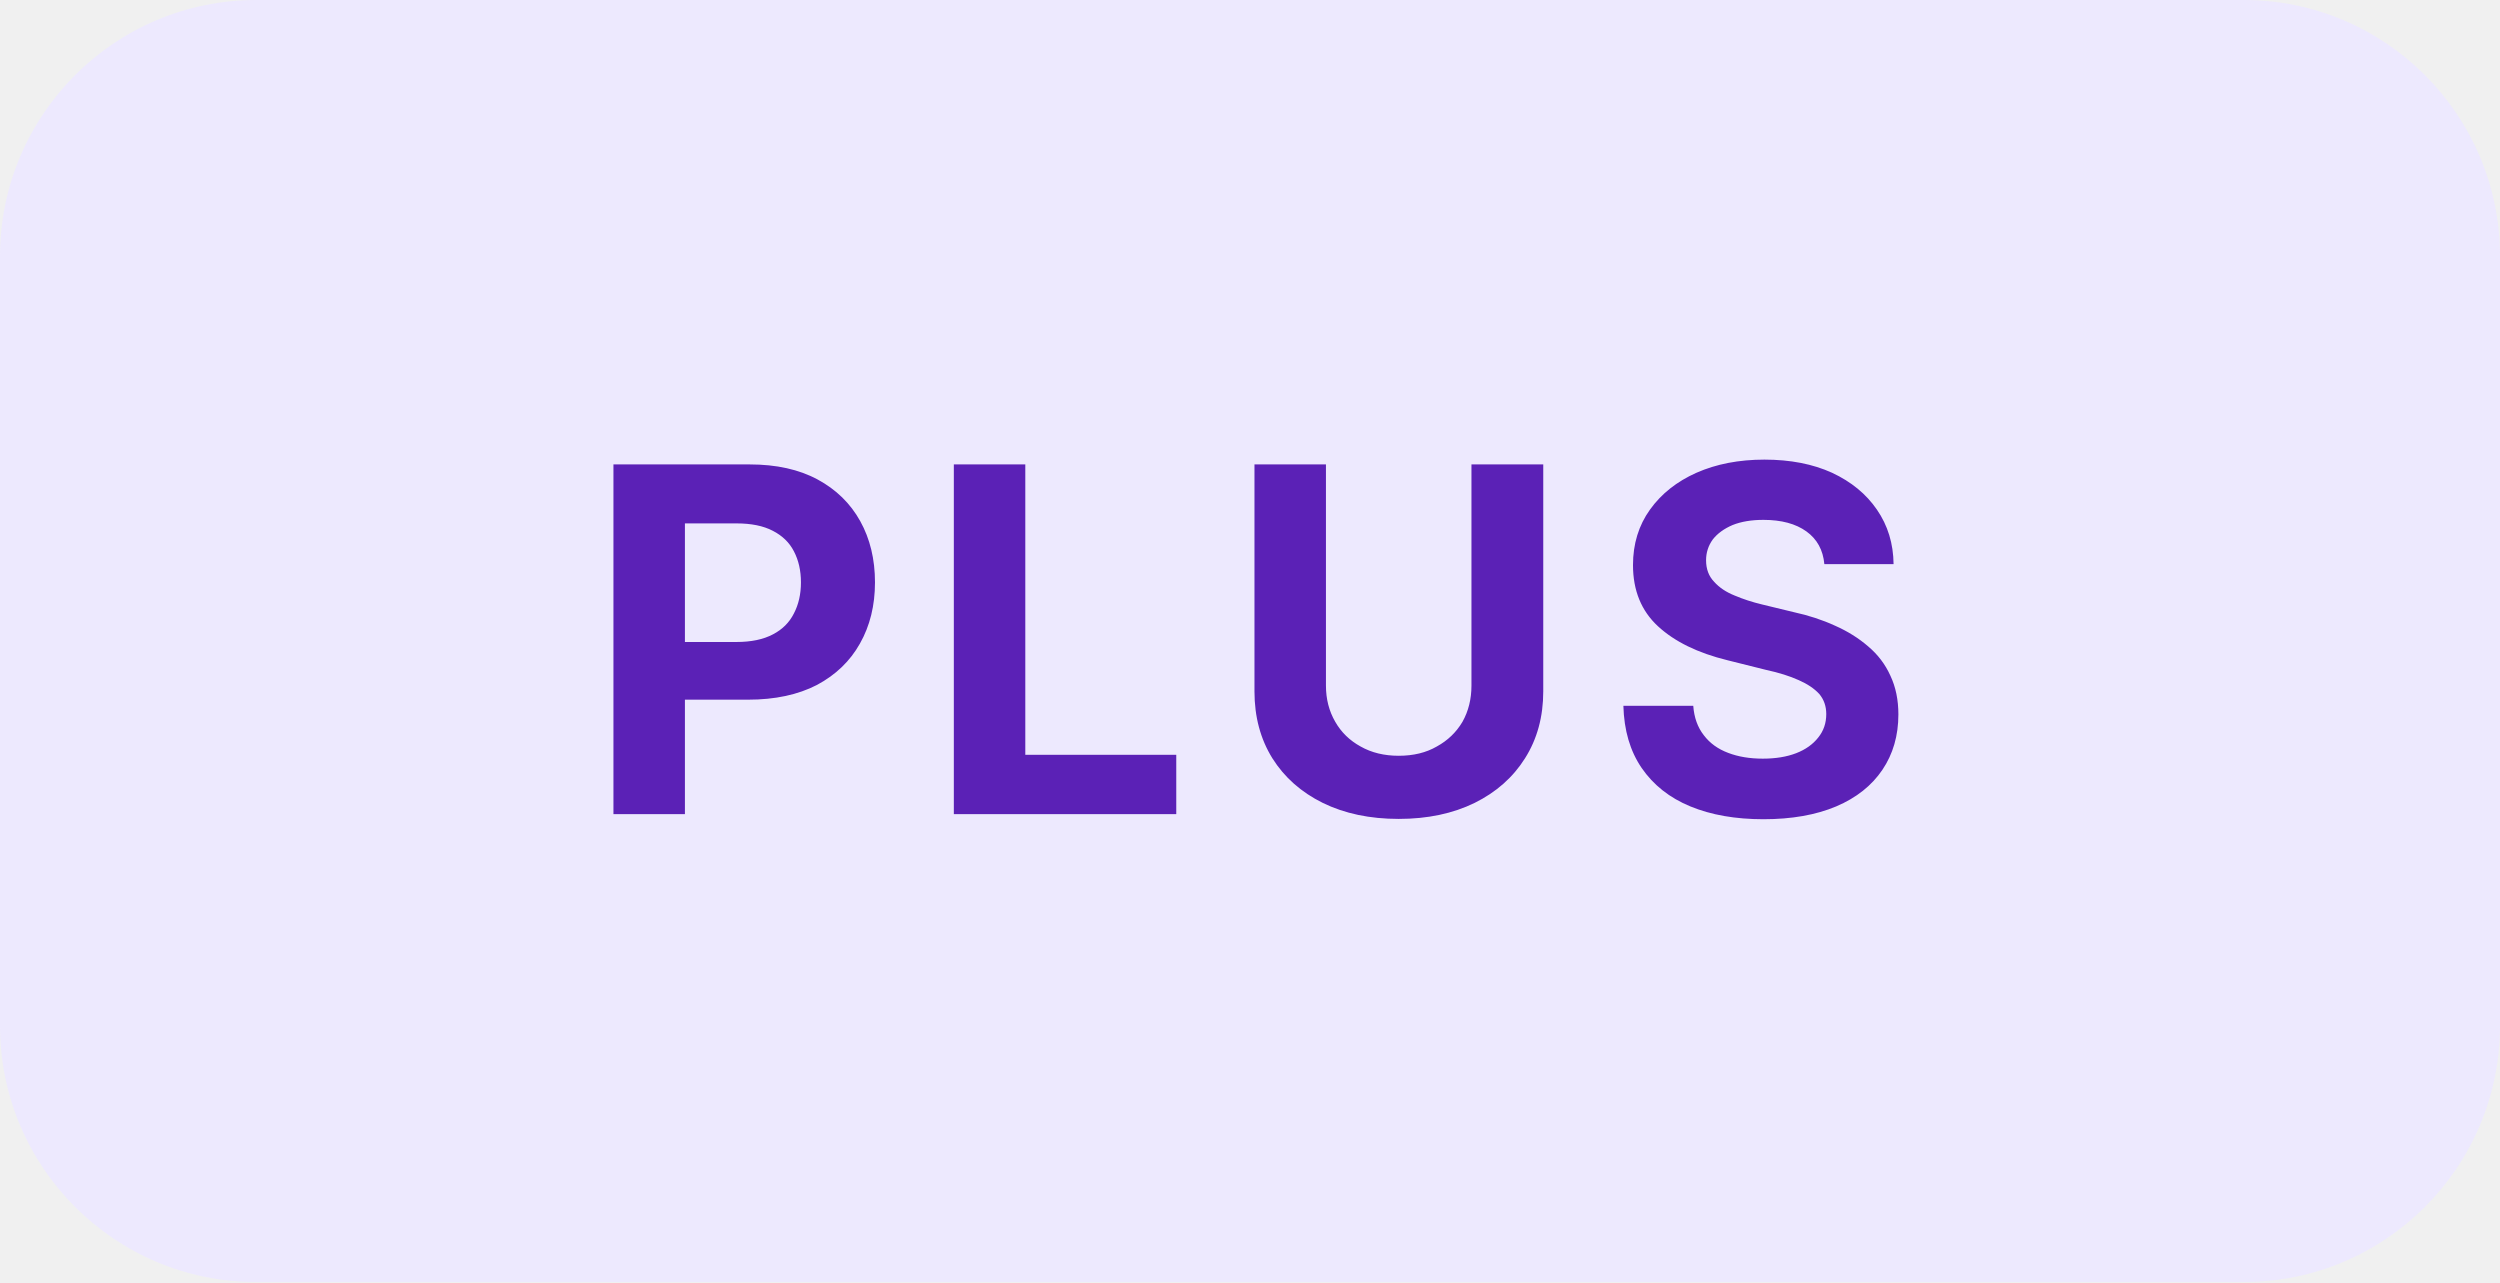
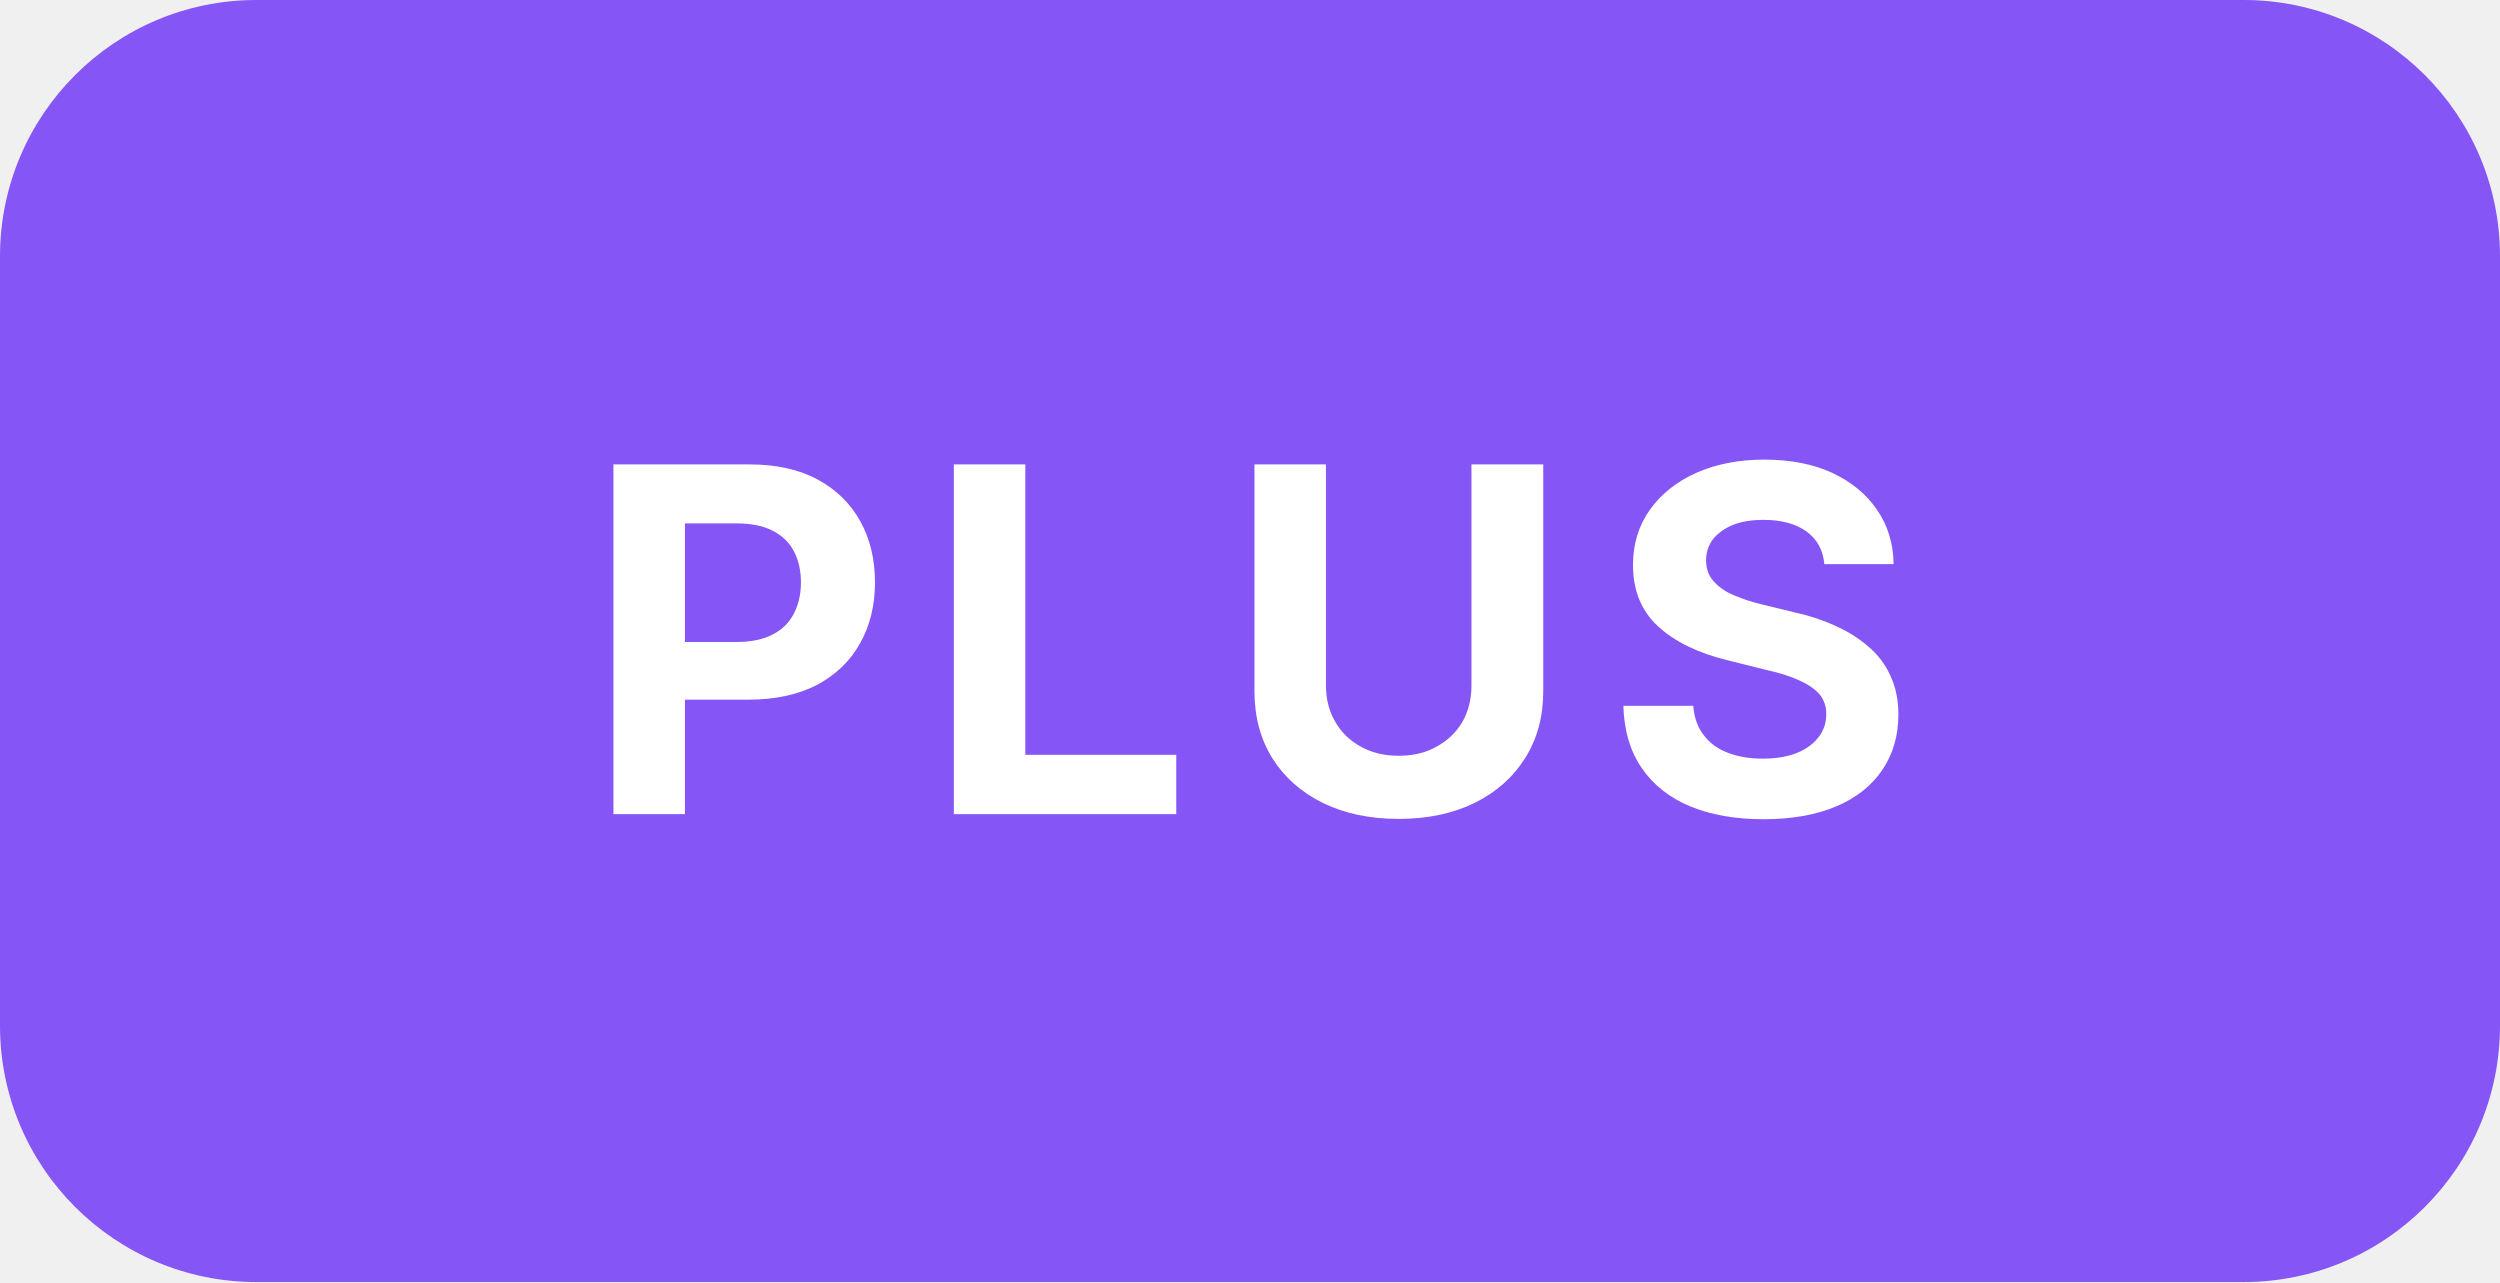
<svg xmlns="http://www.w3.org/2000/svg" viewBox="0 0 78 40" width="78" height="40" role="img" aria-labelledby="tier-badge-title">
-   <rect x="0" y="0" width="78" height="40" rx="8" fill="#EDE9FE" />
+   <rect x="0" y="0" width="78" height="40" rx="8" fill="#8655F6" />
  <g transform="translate(18.1495,25.4)">
-     <path d="M0.99 0.00V-10.91H5.24Q6.49 -10.91 7.36 -10.44Q8.23 -9.97 8.69 -9.14Q9.15 -8.31 9.15 -7.23Q9.15 -6.15 8.68 -5.32Q8.22 -4.50 7.34 -4.03Q6.45 -3.57 5.19 -3.57H2.45V-5.37H4.83Q5.52 -5.37 5.97 -5.61Q6.41 -5.84 6.62 -6.26Q6.84 -6.68 6.84 -7.23Q6.84 -7.78 6.62 -8.20Q6.41 -8.61 5.96 -8.84Q5.52 -9.07 4.83 -9.07H3.22V0.00Z M11.61 0.00V-10.91H13.84V-1.85H18.55V0.00Z M25.49 0.15Q24.14 0.15 23.12 -0.35Q22.11 -0.85 21.55 -1.74Q20.99 -2.64 20.99 -3.83V-10.91H23.22V-4.01Q23.22 -3.38 23.51 -2.88Q23.79 -2.39 24.30 -2.11Q24.81 -1.82 25.49 -1.82Q26.18 -1.82 26.68 -2.11Q27.19 -2.39 27.48 -2.88Q27.76 -3.38 27.76 -4.01V-10.91H30.00V-3.83Q30.00 -2.64 29.43 -1.74Q28.87 -0.85 27.86 -0.35Q26.84 0.15 25.49 0.15Z M36.87 0.16Q35.56 0.16 34.59 -0.24Q33.62 -0.64 33.07 -1.44Q32.53 -2.23 32.50 -3.38H34.68Q34.72 -2.83 35.01 -2.46Q35.29 -2.09 35.77 -1.91Q36.24 -1.73 36.85 -1.73Q37.45 -1.73 37.89 -1.90Q38.33 -2.07 38.58 -2.39Q38.83 -2.70 38.83 -3.12Q38.83 -3.49 38.61 -3.75Q38.38 -4.00 37.97 -4.18Q37.55 -4.37 36.95 -4.50L35.75 -4.80Q34.36 -5.14 33.58 -5.86Q32.80 -6.58 32.80 -7.77Q32.80 -8.76 33.33 -9.50Q33.86 -10.24 34.78 -10.65Q35.71 -11.06 36.90 -11.06Q38.11 -11.06 39.01 -10.65Q39.91 -10.23 40.41 -9.50Q40.92 -8.76 40.93 -7.80H38.77Q38.71 -8.46 38.21 -8.82Q37.71 -9.18 36.87 -9.18Q36.31 -9.18 35.91 -9.02Q35.51 -8.85 35.29 -8.57Q35.08 -8.28 35.08 -7.92Q35.08 -7.51 35.33 -7.25Q35.57 -6.98 35.97 -6.82Q36.37 -6.65 36.83 -6.54L37.82 -6.30Q38.51 -6.15 39.10 -5.88Q39.69 -5.62 40.14 -5.23Q40.59 -4.85 40.83 -4.32Q41.08 -3.79 41.08 -3.11Q41.08 -2.12 40.58 -1.38Q40.08 -0.64 39.14 -0.24Q38.19 0.16 36.87 0.16Z" fill="#5B21B6" />
+     <path d="M0.99 0.00V-10.91H5.24Q6.49 -10.91 7.36 -10.44Q8.23 -9.97 8.69 -9.14Q9.15 -8.31 9.15 -7.23Q9.15 -6.15 8.68 -5.32Q8.22 -4.50 7.34 -4.03Q6.45 -3.57 5.19 -3.57H2.45V-5.37H4.83Q5.52 -5.37 5.97 -5.61Q6.41 -5.84 6.62 -6.26Q6.84 -6.68 6.84 -7.23Q6.84 -7.78 6.62 -8.20Q6.41 -8.61 5.96 -8.84Q5.52 -9.07 4.83 -9.07H3.22V0.00Z M11.61 0.00V-10.91H13.84V-1.85H18.55V0.00Z M25.49 0.15Q24.14 0.15 23.12 -0.35Q22.11 -0.85 21.55 -1.74Q20.99 -2.64 20.99 -3.83V-10.91H23.22V-4.01Q23.22 -3.38 23.51 -2.88Q23.79 -2.39 24.30 -2.11Q24.81 -1.82 25.49 -1.82Q26.18 -1.82 26.68 -2.11Q27.19 -2.39 27.48 -2.88Q27.76 -3.38 27.76 -4.01V-10.91H30.00V-3.83Q30.00 -2.64 29.43 -1.74Q28.87 -0.85 27.86 -0.35Q26.84 0.15 25.49 0.15Z M36.87 0.16Q35.56 0.16 34.59 -0.24Q33.62 -0.64 33.07 -1.44Q32.53 -2.23 32.50 -3.38H34.68Q34.72 -2.83 35.01 -2.46Q35.29 -2.09 35.77 -1.91Q36.24 -1.73 36.85 -1.73Q37.45 -1.73 37.89 -1.90Q38.33 -2.07 38.58 -2.39Q38.83 -2.70 38.83 -3.12Q38.83 -3.49 38.61 -3.75Q38.38 -4.00 37.97 -4.18Q37.55 -4.37 36.95 -4.50L35.75 -4.80Q34.36 -5.14 33.58 -5.86Q32.80 -6.58 32.80 -7.77Q32.80 -8.76 33.33 -9.50Q33.86 -10.24 34.78 -10.65Q35.71 -11.06 36.90 -11.06Q38.11 -11.06 39.01 -10.65Q39.91 -10.23 40.41 -9.50Q40.92 -8.76 40.93 -7.80H38.77Q38.71 -8.46 38.21 -8.82Q37.71 -9.18 36.87 -9.18Q36.31 -9.18 35.91 -9.02Q35.51 -8.85 35.29 -8.57Q35.08 -8.28 35.08 -7.92Q35.08 -7.51 35.33 -7.25Q35.57 -6.98 35.97 -6.82Q36.37 -6.65 36.83 -6.54L37.82 -6.30Q38.51 -6.15 39.10 -5.88Q39.69 -5.62 40.14 -5.23Q40.59 -4.85 40.83 -4.32Q41.08 -3.79 41.08 -3.11Q41.08 -2.12 40.58 -1.38Q40.08 -0.64 39.14 -0.24Q38.19 0.16 36.87 0.16Z" fill="#FFFFFF" />
  </g>
</svg>
